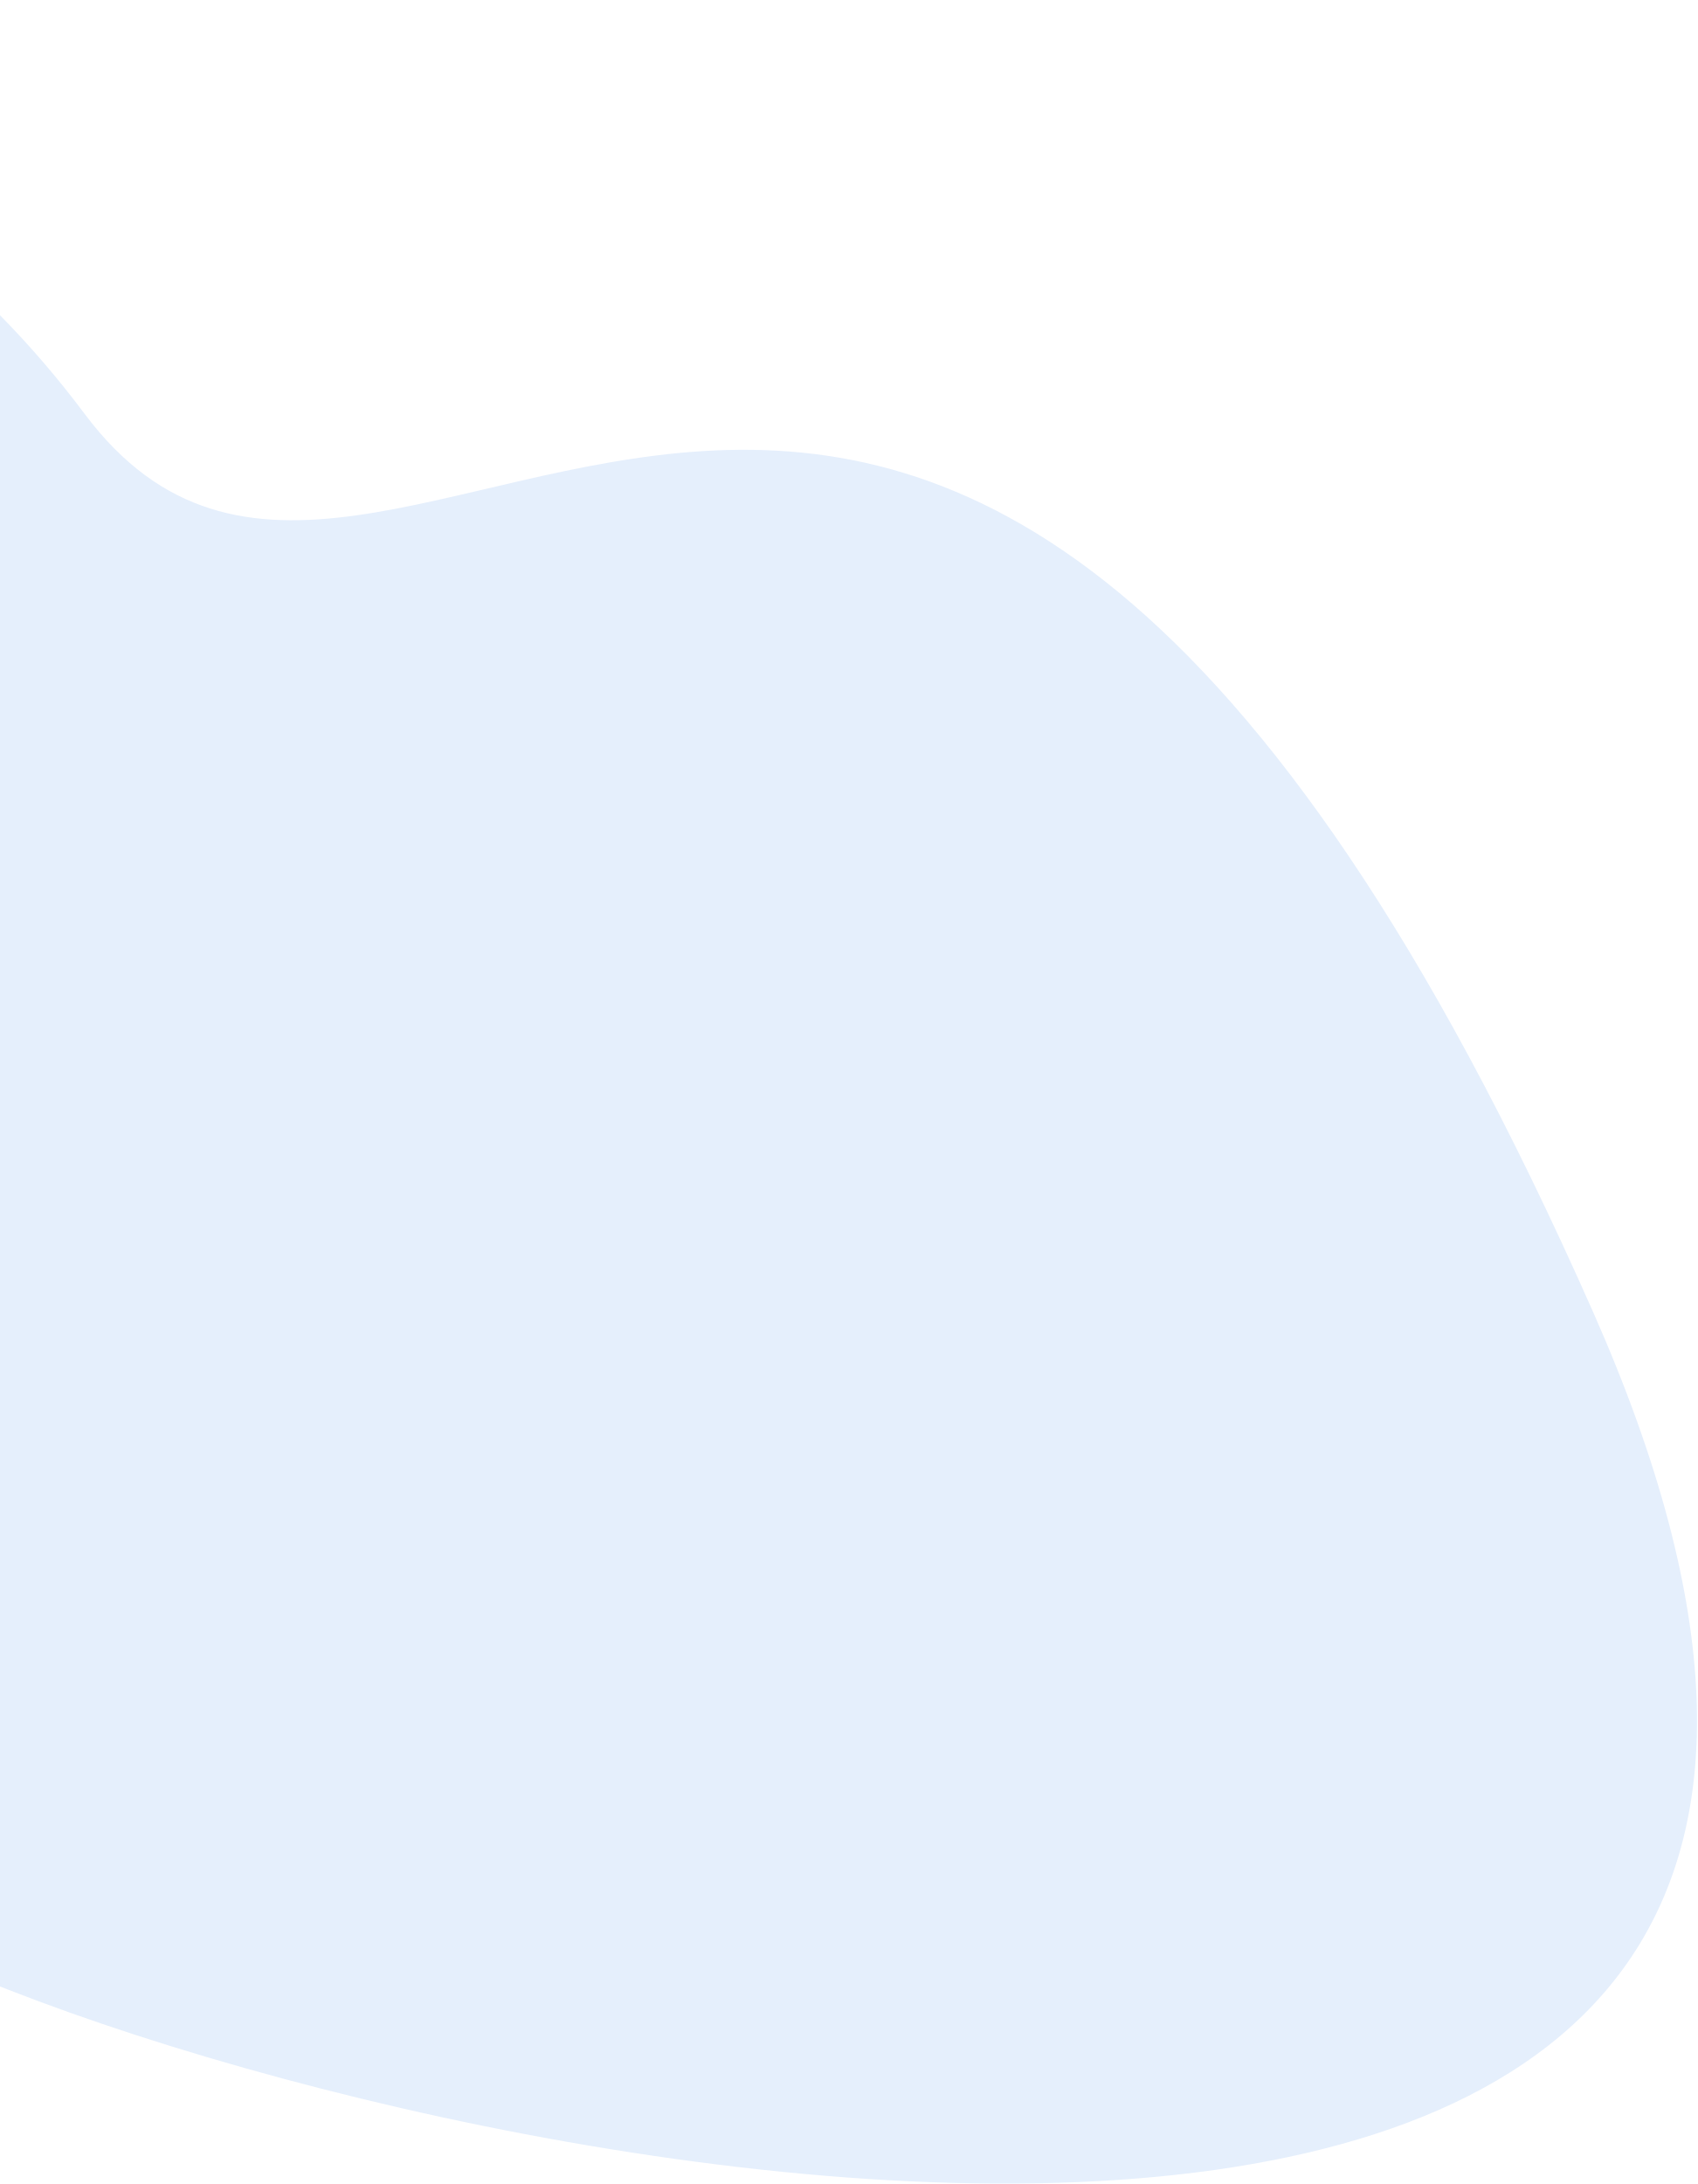
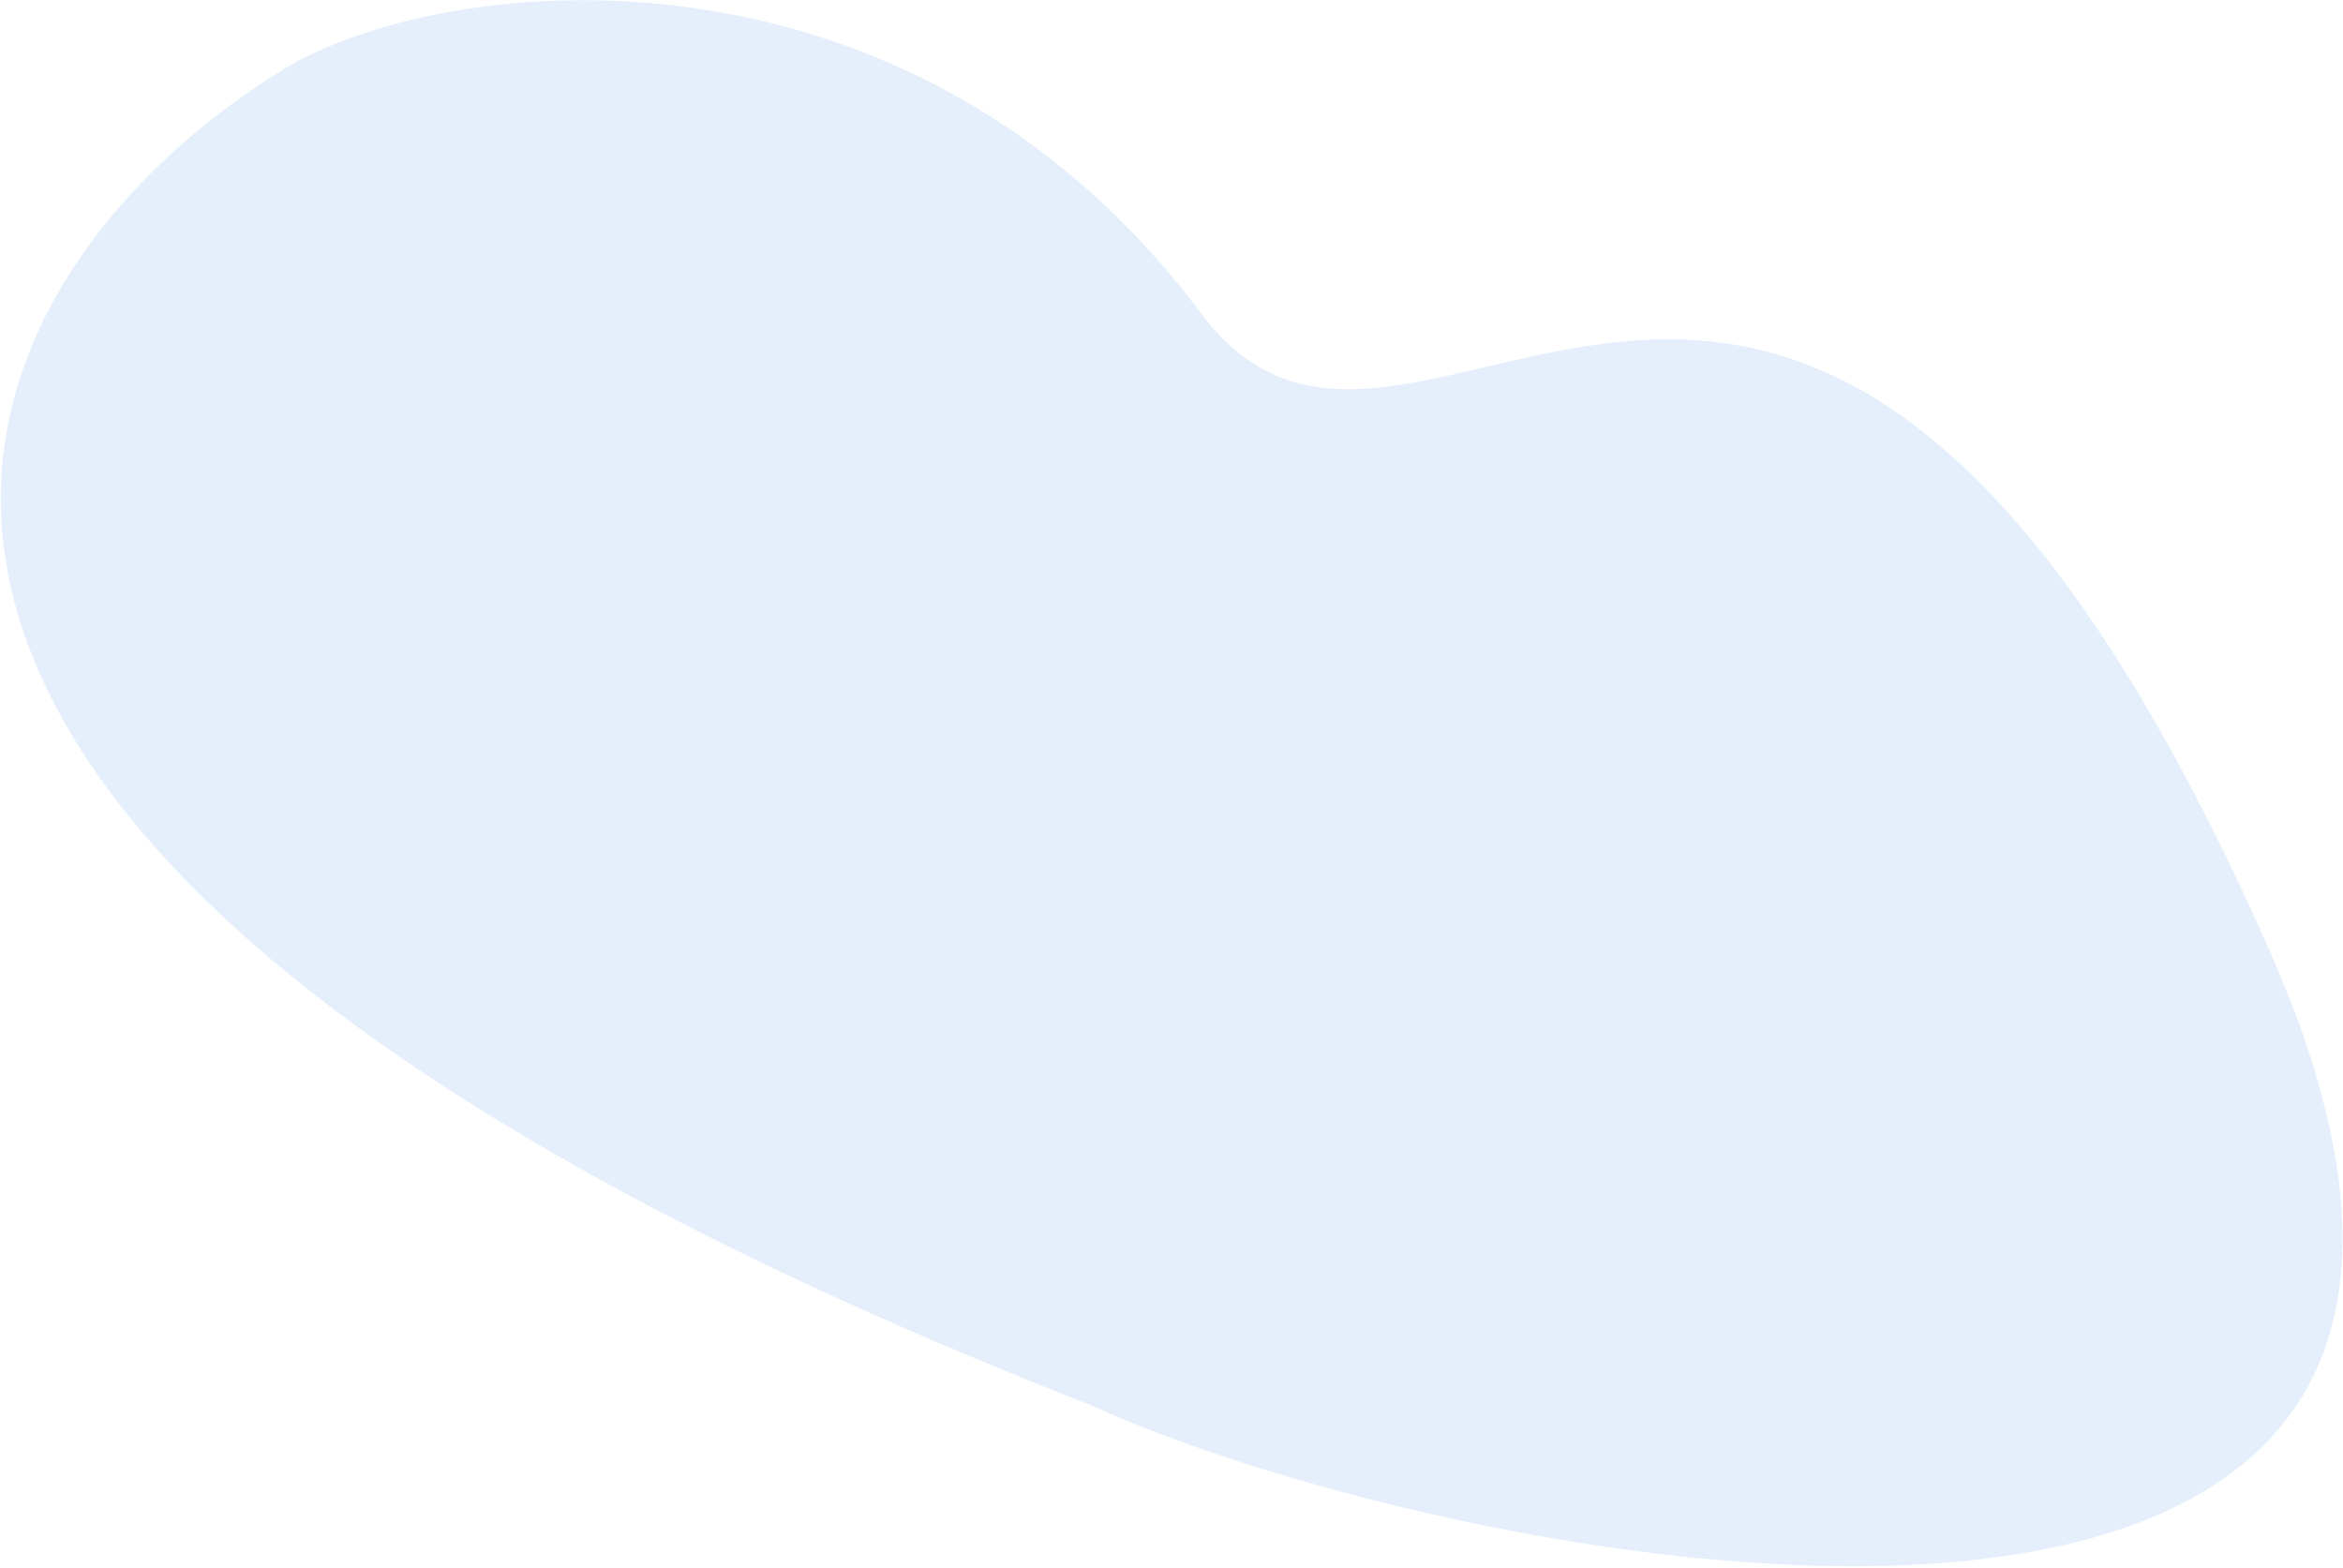
- <svg xmlns="http://www.w3.org/2000/svg" width="482" height="620" viewBox="0 0 482 620" fill="none">
-   <path d="M23.997 117.445C-93.951 -40.31 -324.213 1.27 -344.89 19.735L-303.106 109.405L-20.508 555.214C127.733 623.026 604.075 715.576 452.377 372.565C262.753 -56.2 111.366 234.302 23.997 117.445Z" fill="#E5EFFC" />
+ <svg xmlns="http://www.w3.org/2000/svg" width="940" height="629" viewBox="0 0 940 629" fill="none">
+   <path d="M481.997 125.885C364.05 -31.87 177 -11.271 113.11 28.176C-21.932 111.553 -146.114 335.378 437.492 563.654C585.733 631.467 1062.08 724.017 910.377 381.005C720.753 -47.759 569.367 242.743 481.997 125.885Z" fill="#E5EFFC" />
</svg>
